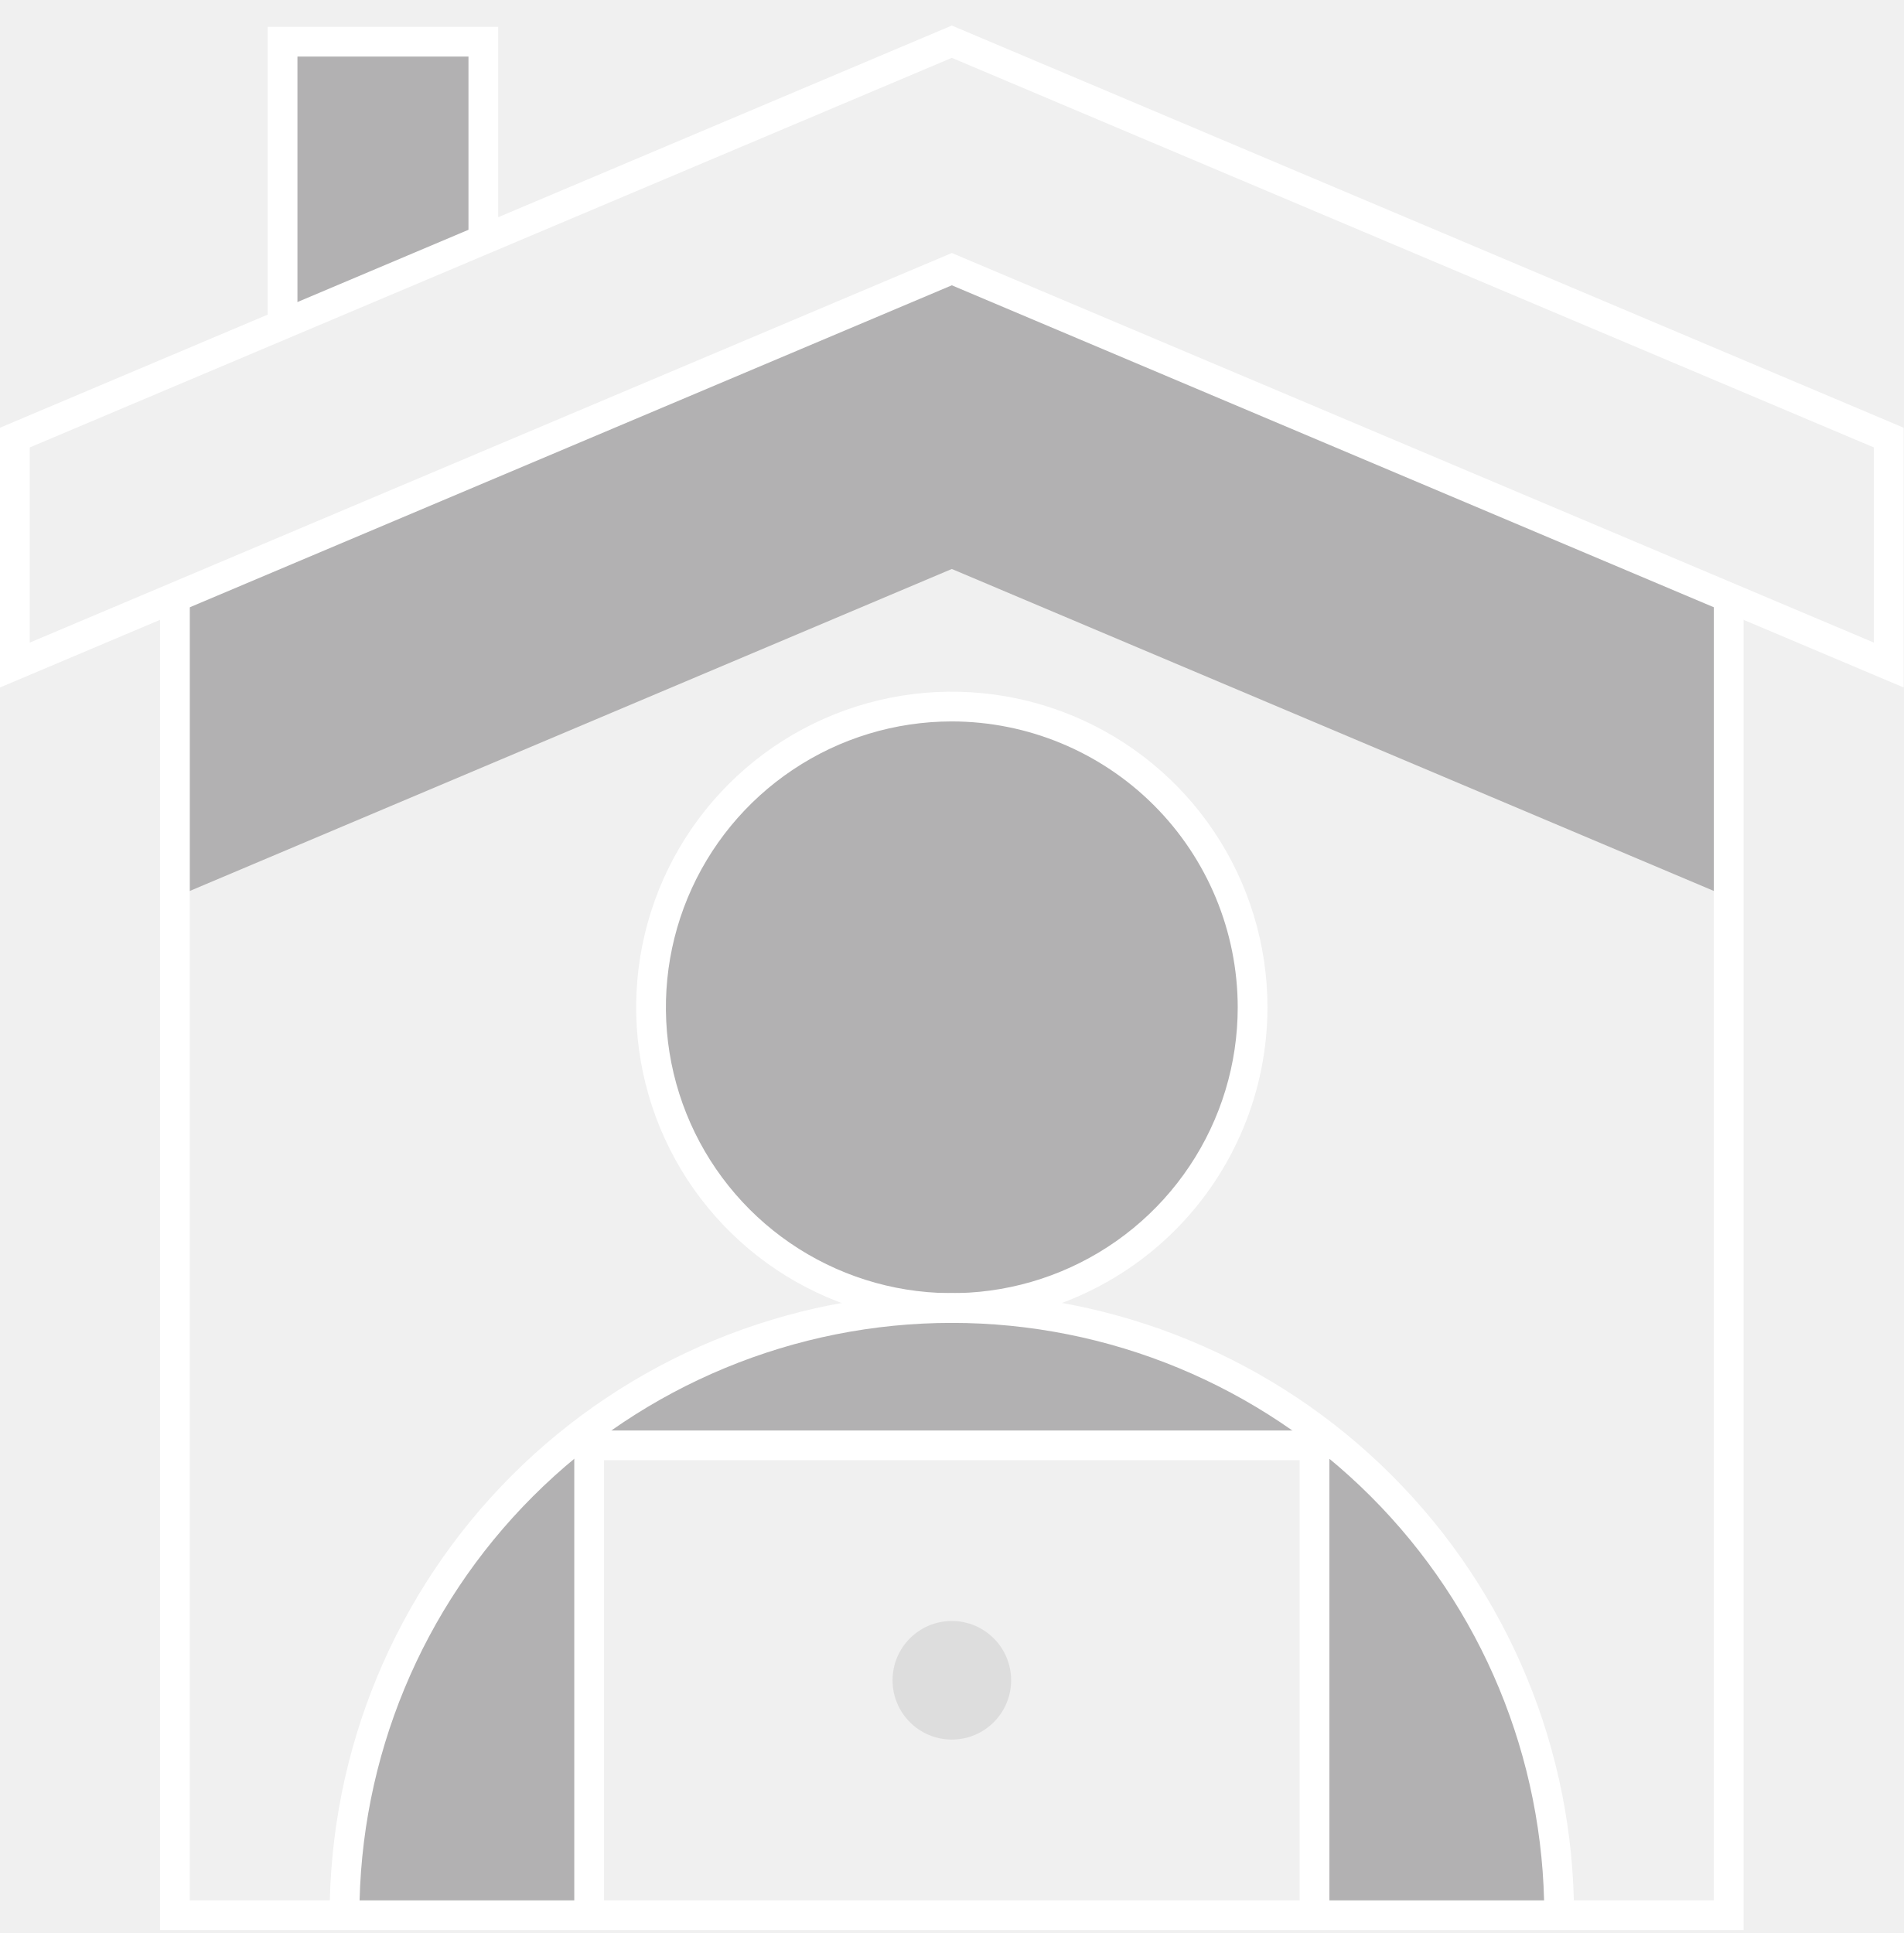
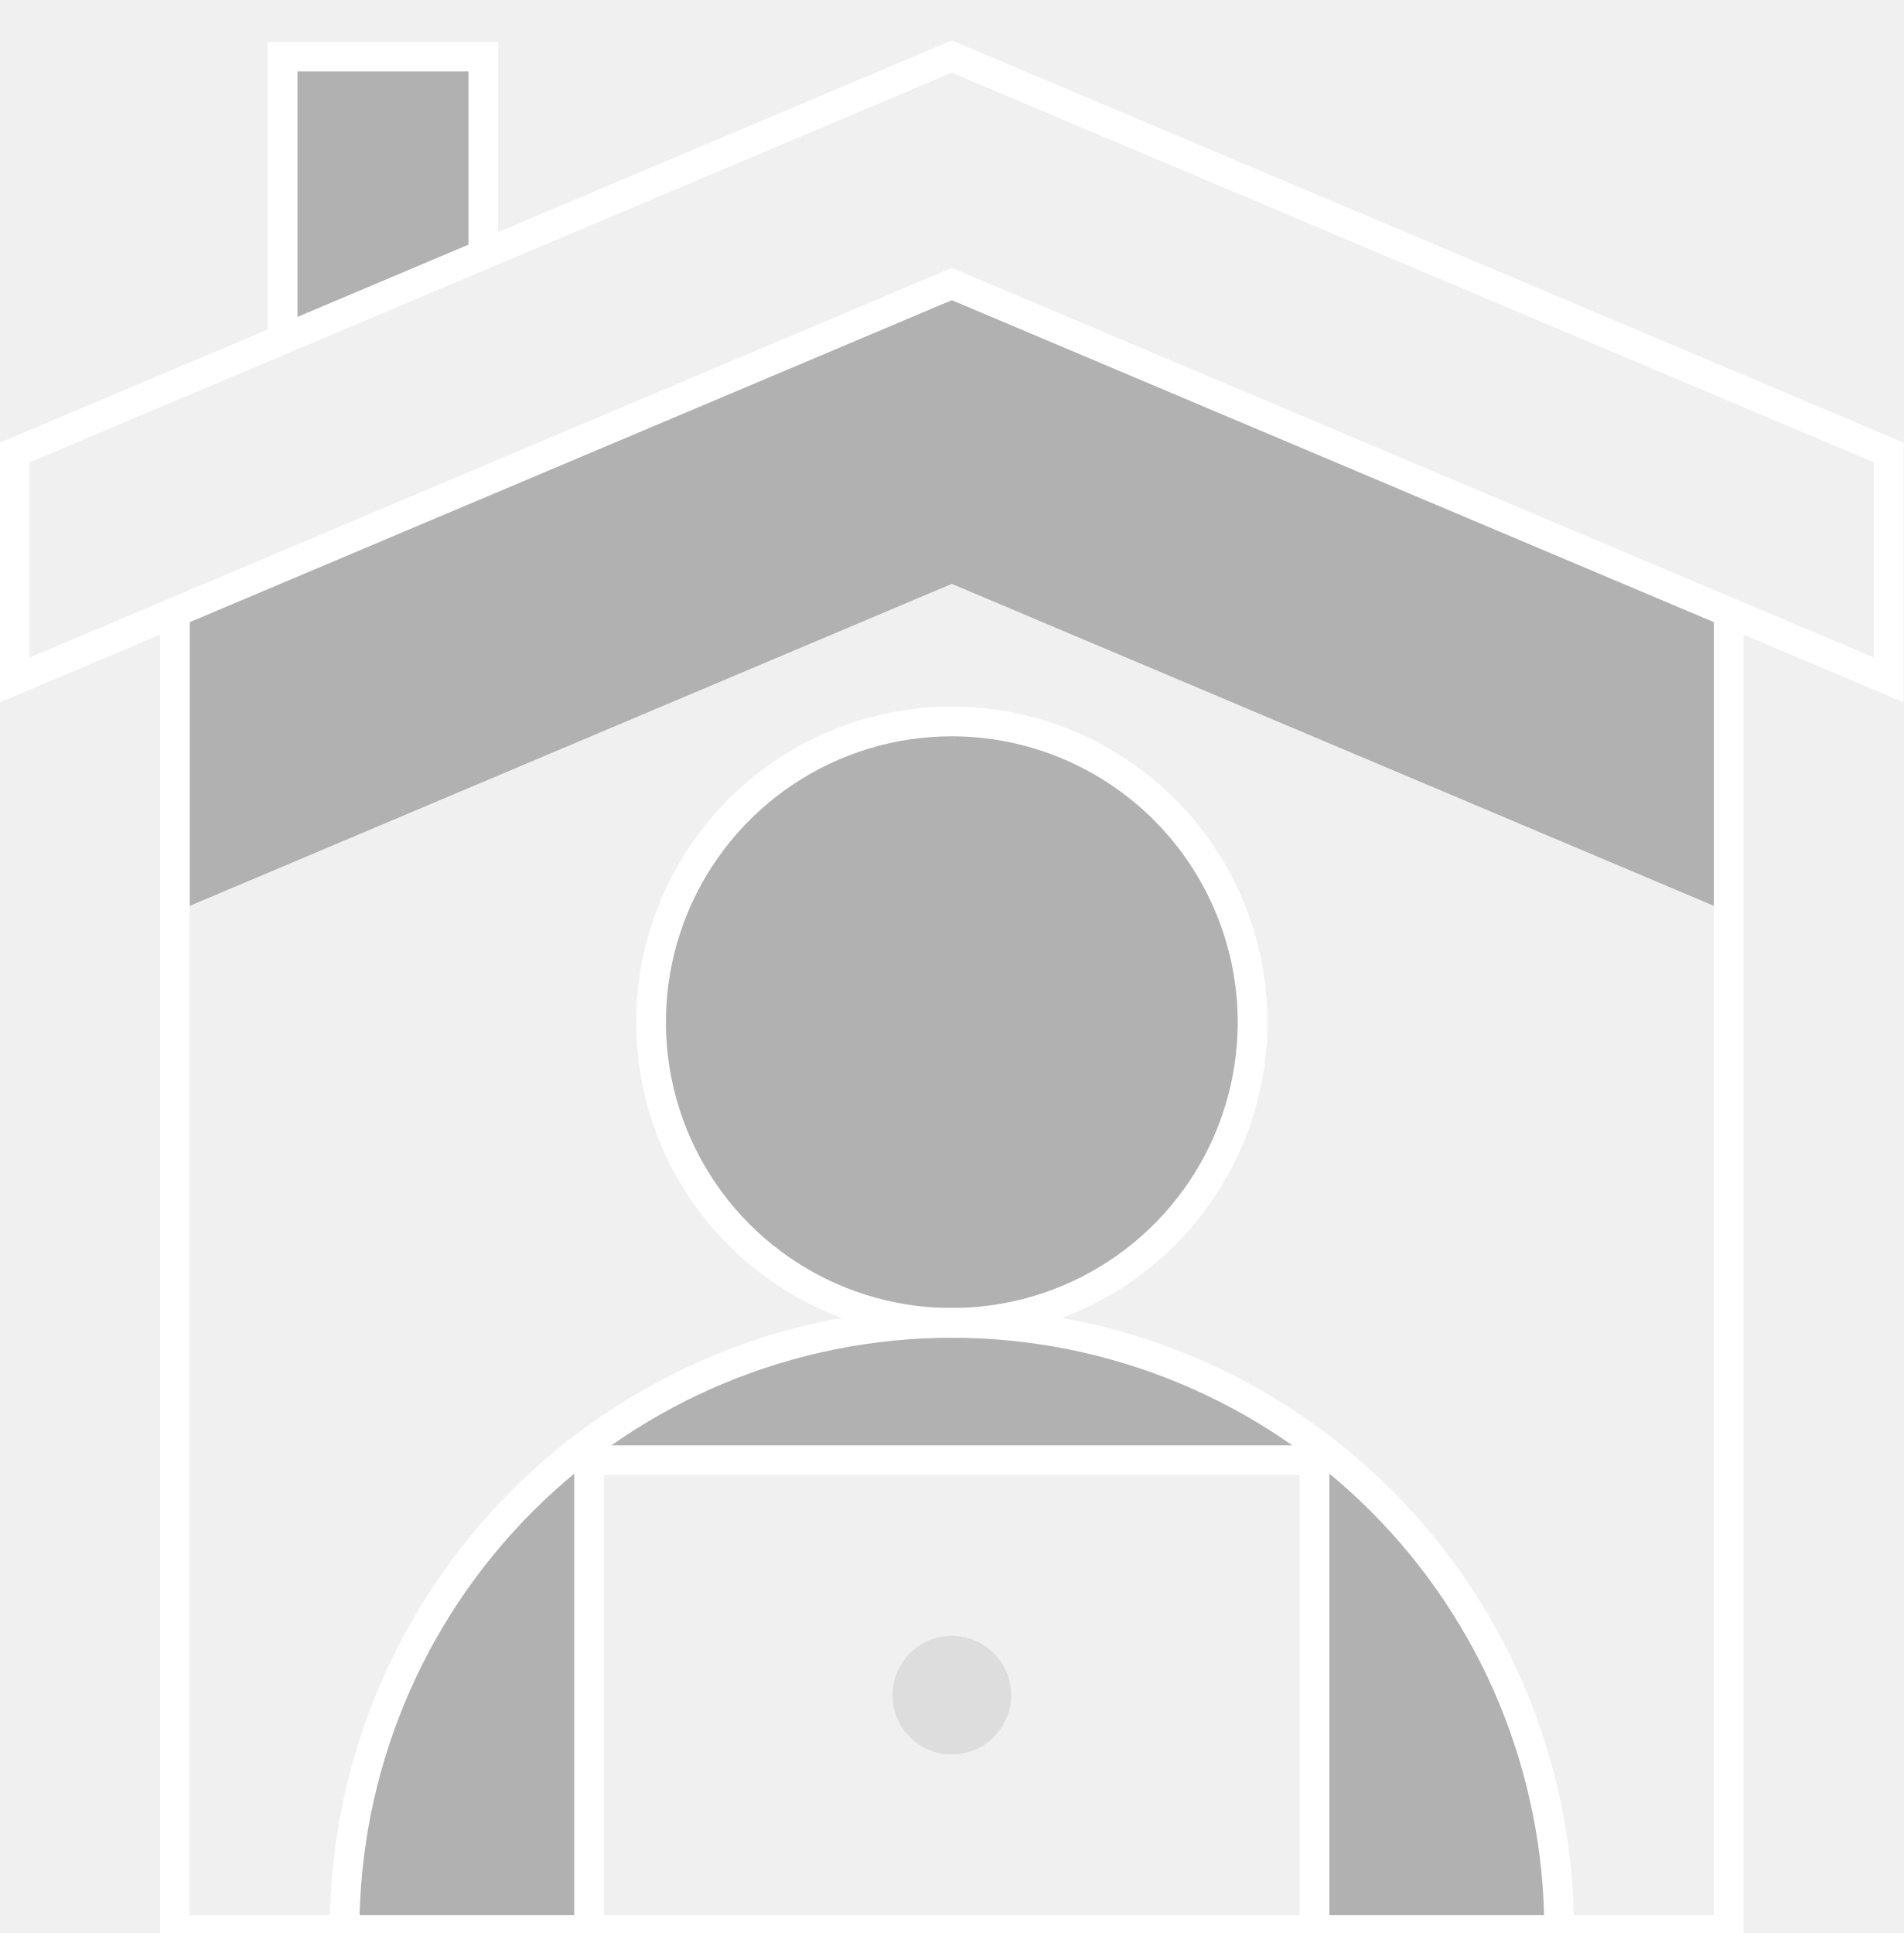
- <svg xmlns="http://www.w3.org/2000/svg" width="64" height="65" viewBox="0 0 64 65" fill="none">
+ <svg xmlns="http://www.w3.org/2000/svg" width="64" height="65" viewBox="0 0 64 64" fill="none">
  <g clip-path="url(#clip0_17_2332)">
    <path opacity="0.3" d="M19.806 48.603H44.194V64.402H52.418C52.414 58.989 50.261 53.8 46.433 49.974C42.604 46.148 37.413 43.998 32 43.998C26.588 43.998 21.397 46.148 17.568 49.974C13.739 53.8 11.587 58.989 11.583 64.402H19.806V48.603Z" fill="#231F20" />
    <path opacity="0.3" d="M32 43.984C34 43.984 35.955 43.391 37.618 42.28C39.281 41.169 40.578 39.59 41.343 37.742C42.108 35.894 42.309 33.861 41.918 31.899C41.528 29.938 40.565 28.136 39.151 26.721C37.737 25.307 35.935 24.344 33.973 23.954C32.011 23.564 29.978 23.764 28.13 24.529C26.283 25.295 24.703 26.591 23.592 28.254C22.481 29.917 21.888 31.872 21.888 33.872C21.888 36.554 22.953 39.126 24.85 41.022C26.746 42.919 29.318 43.984 32 43.984V43.984Z" fill="#231F20" />
    <path opacity="0.3" d="M9.5 1.402V10.857L16.25 8.058V1.402H9.5Z" fill="#231F20" />
    <path opacity="0.3" d="M5.881 30.171L32 19.133L58.119 30.171V20.088L32 9.051L5.881 20.088V30.171Z" fill="#231F20" />
    <g opacity="0.3">
      <path opacity="0.3" d="M32 58.496C33.101 58.496 33.994 57.603 33.994 56.502C33.994 55.401 33.101 54.508 32 54.508C30.899 54.508 30.007 55.401 30.007 56.502C30.007 57.603 30.899 58.496 32 58.496Z" fill="#231F20" />
    </g>
    <path d="M44.694 64.401H43.694V49.102H20.307V64.401H19.307V48.102H44.694V64.401Z" fill="white" />
    <path d="M32 44.484C29.901 44.484 27.849 43.862 26.104 42.696C24.359 41.53 22.999 39.872 22.195 37.933C21.392 35.994 21.182 33.86 21.592 31.802C22.001 29.743 23.012 27.852 24.496 26.368C25.98 24.884 27.871 23.873 29.93 23.463C31.988 23.054 34.122 23.264 36.061 24.067C38 24.871 39.658 26.231 40.824 27.976C41.99 29.721 42.612 31.773 42.612 33.872C42.609 36.685 41.49 39.383 39.501 41.372C37.511 43.362 34.814 44.481 32 44.484V44.484ZM32 24.259C30.099 24.259 28.24 24.823 26.66 25.88C25.079 26.936 23.847 28.437 23.119 30.193C22.392 31.95 22.201 33.883 22.572 35.747C22.943 37.612 23.859 39.325 25.203 40.669C26.547 42.013 28.26 42.929 30.125 43.3C31.989 43.67 33.922 43.48 35.678 42.752C37.435 42.025 38.936 40.793 39.992 39.212C41.049 37.631 41.612 35.773 41.612 33.872C41.609 31.323 40.596 28.88 38.794 27.078C36.992 25.276 34.548 24.262 32 24.259V24.259Z" fill="white" />
    <path d="M52.918 64.402H51.918C51.918 59.119 49.82 54.053 46.084 50.318C42.349 46.583 37.283 44.484 32.001 44.484C26.718 44.484 21.652 46.583 17.917 50.318C14.181 54.053 12.083 59.119 12.083 64.402H11.083C11.083 58.854 13.287 53.533 17.21 49.611C21.132 45.688 26.453 43.484 32.001 43.484C37.548 43.484 42.869 45.688 46.791 49.611C50.714 53.533 52.918 58.854 52.918 64.402V64.402Z" fill="white" />
    <path d="M64 23.117L32 9.594L0 23.117V14.383L32 0.859L32.194 0.941L64 14.383V23.117ZM32 8.508L32.194 8.59L63 21.609V15.046L32 1.945L1 15.046V21.609L32 8.508Z" fill="white" />
    <path d="M10 10.857H9V0.902H16.75V8.058H15.75V1.902H10V10.857Z" fill="white" />
    <path d="M58.619 64.902H5.381V20.089H6.381V63.902H57.619V20.089H58.619V64.902Z" fill="white" />
  </g>
  <defs>
    <clipPath id="clip0_17_2332">
      <rect width="64" height="64.043" fill="white" transform="translate(0 0.858643)" />
    </clipPath>
  </defs>
</svg>
